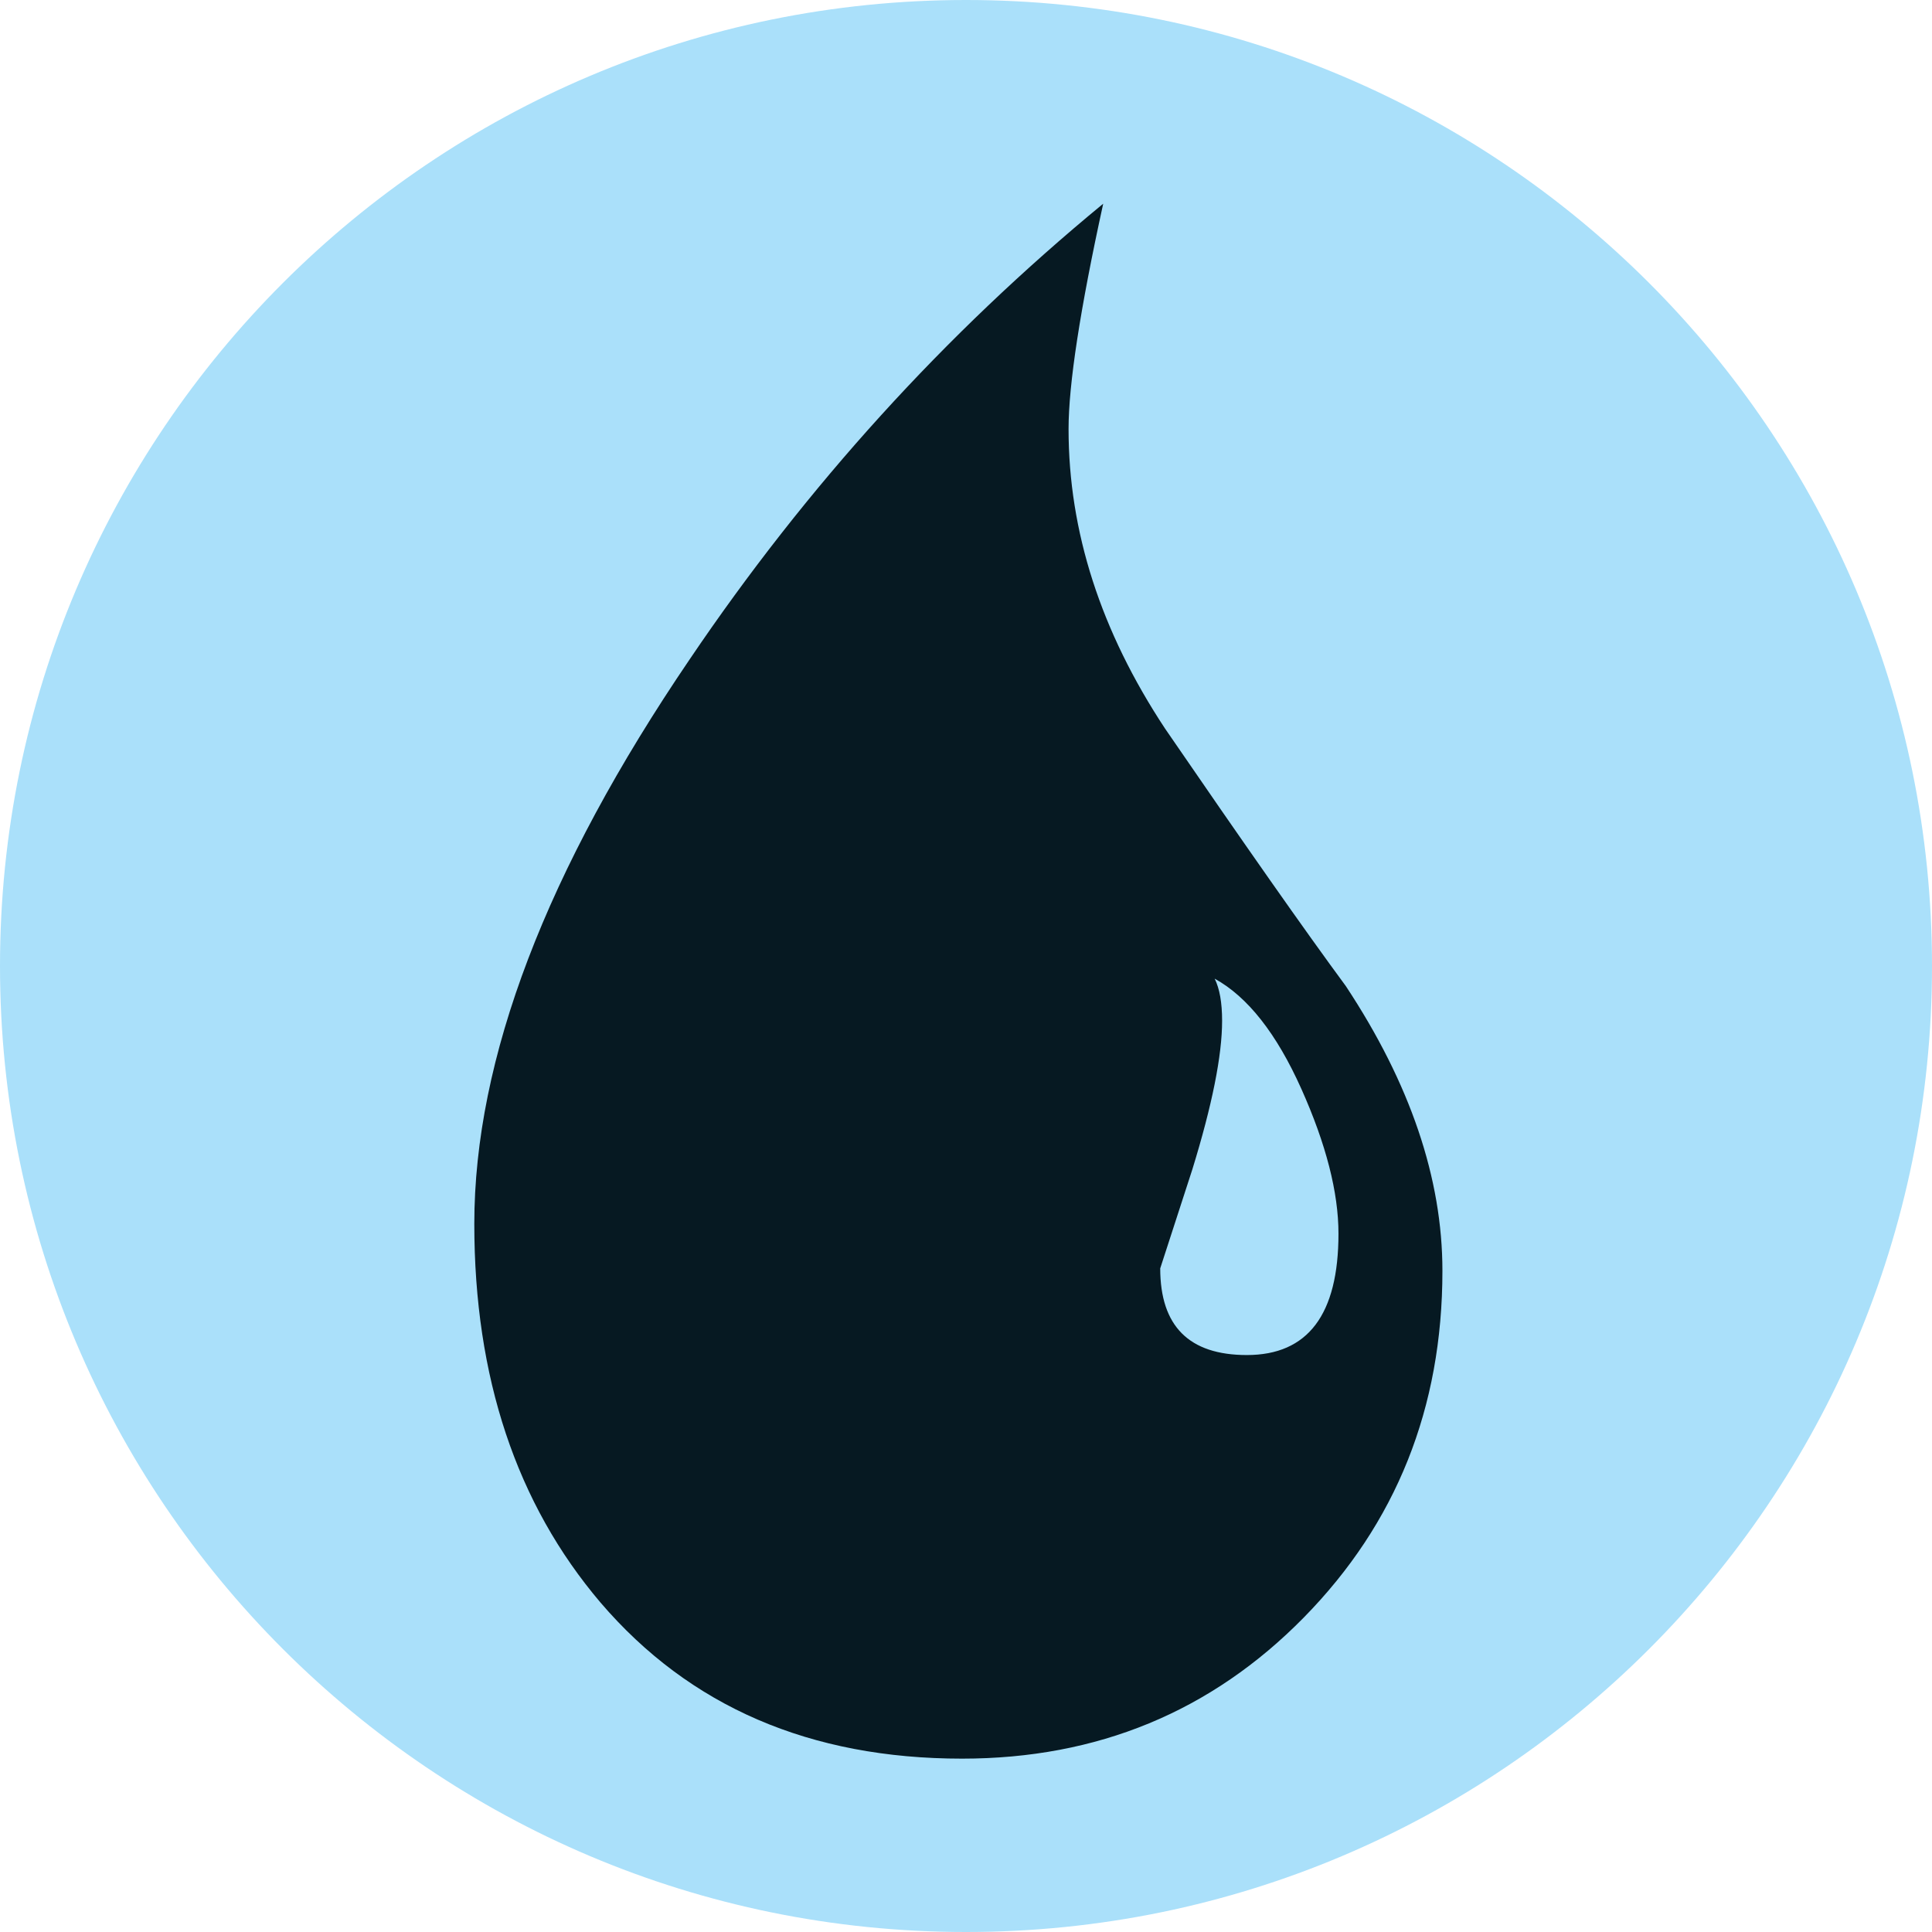
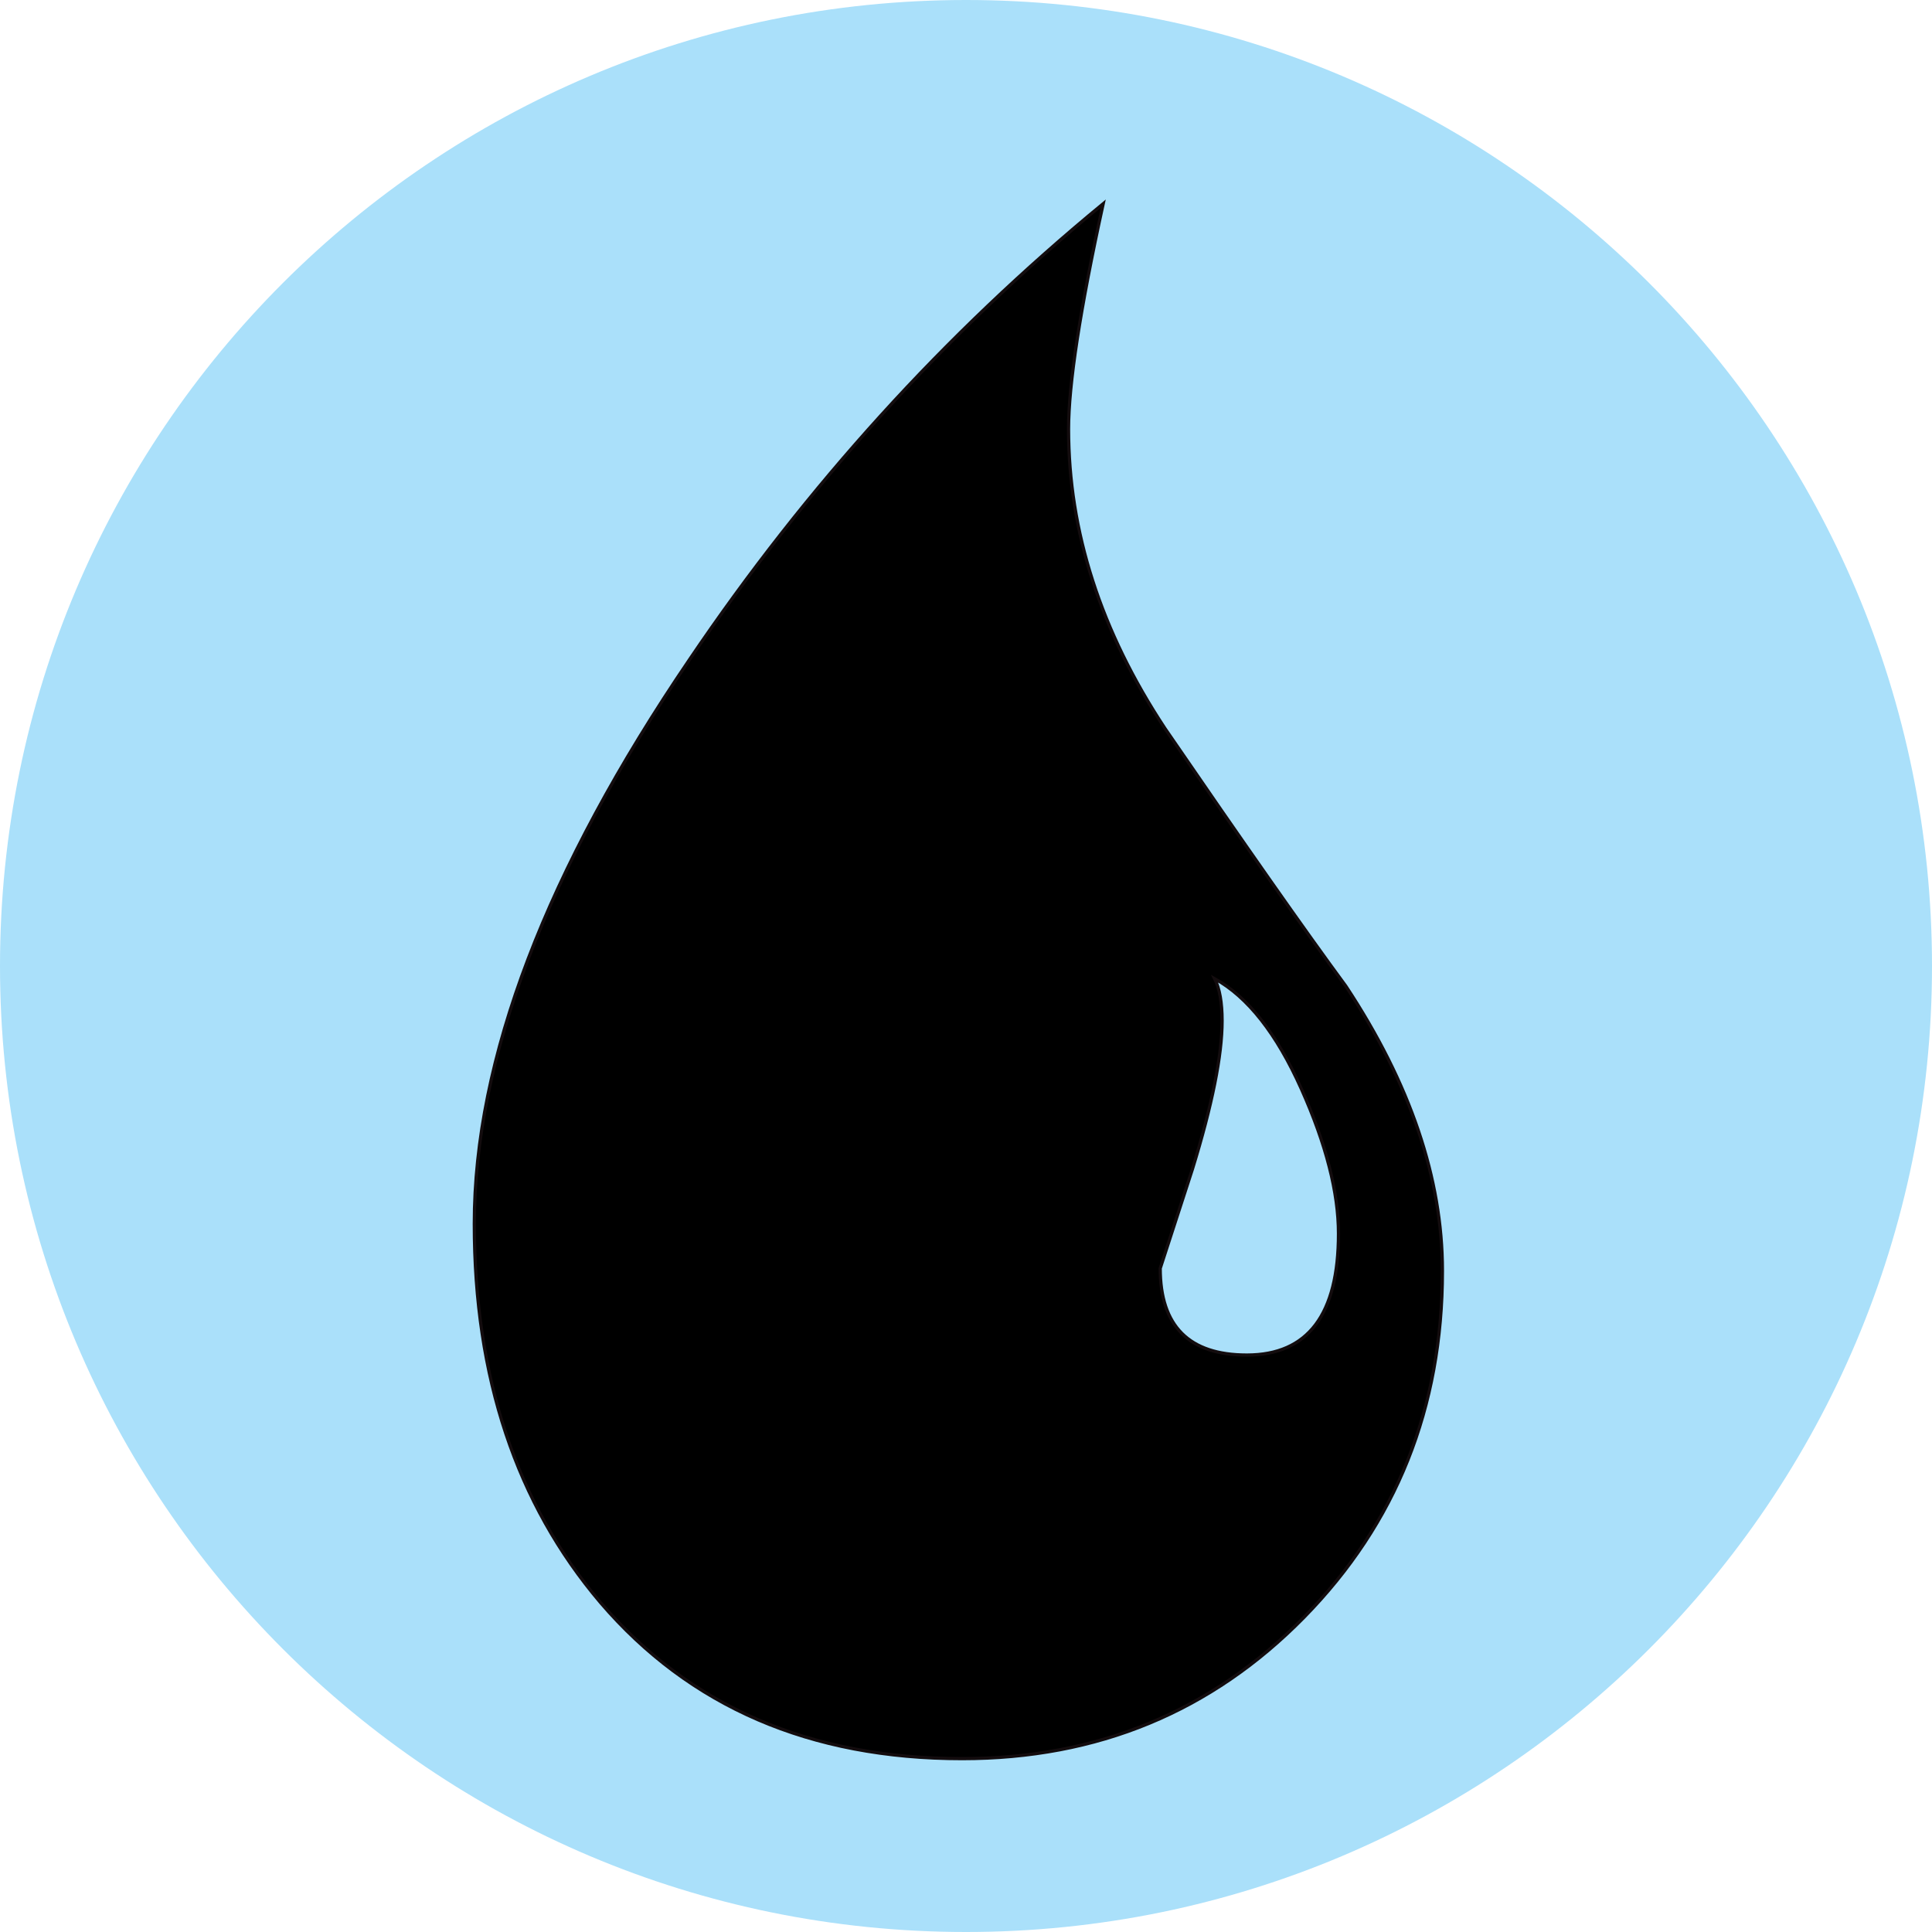
<svg xmlns="http://www.w3.org/2000/svg" viewBox="0 0 600 600">
  <circle cx="300" cy="300" r="300" fill="#aae0fa" />
-   <path d="m546.93 375.53c-28.722 29.23-64.1 43.842-106.13 43.842-47.17 0-84.59-16.14-112.27-48.44-26.15-30.762-39.22-69.972-39.22-117.64 0-51.26 22.302-109.72 66.9-175.34 36.38-53.814 79.19-100.98 128.41-141.48-7.182 32.814-10.758 56.13-10.758 69.972 0 31.794 9.984 62.802 29.976 93.05 24.612 35.88 43.31 62.56 56.14 79.968 19.992 30.26 29.988 59.73 29.988 88.42.001 42.558-14.346 78.44-43.04 107.65m-.774-164.17c-7.686-17.17-16.662-28.572-26.916-34.22 1.536 3.084 2.31 7.44 2.31 13.08 0 10.77-3.072 26.14-9.234 46.13l-9.984 30.762c0 17.94 8.952 26.916 26.904 26.916 18.96 0 28.452-12.57 28.452-37.686 0-12.804-3.84-27.792-11.532-44.988" fill="#061922" transform="translate(-142.01 126.79)" />
+   <path d="m546.93 375.53c-28.722 29.23-64.1 43.842-106.13 43.842-47.17 0-84.59-16.14-112.27-48.44-26.15-30.762-39.22-69.972-39.22-117.64 0-51.26 22.302-109.72 66.9-175.34 36.38-53.814 79.19-100.98 128.41-141.48-7.182 32.814-10.758 56.13-10.758 69.972 0 31.794 9.984 62.802 29.976 93.05 24.612 35.88 43.31 62.56 56.14 79.968 19.992 30.26 29.988 59.73 29.988 88.42.001 42.558-14.346 78.44-43.04 107.65m-.774-164.17c-7.686-17.17-16.662-28.572-26.916-34.22 1.536 3.084 2.31 7.44 2.31 13.08 0 10.77-3.072 26.14-9.234 46.13l-9.984 30.762c0 17.94 8.952 26.916 26.904 26.916 18.96 0 28.452-12.57 28.452-37.686 0-12.804-3.84-27.792-11.532-44.988" stroke="#130C0E" transform="translate(-142.01 126.79)" />
</svg>
